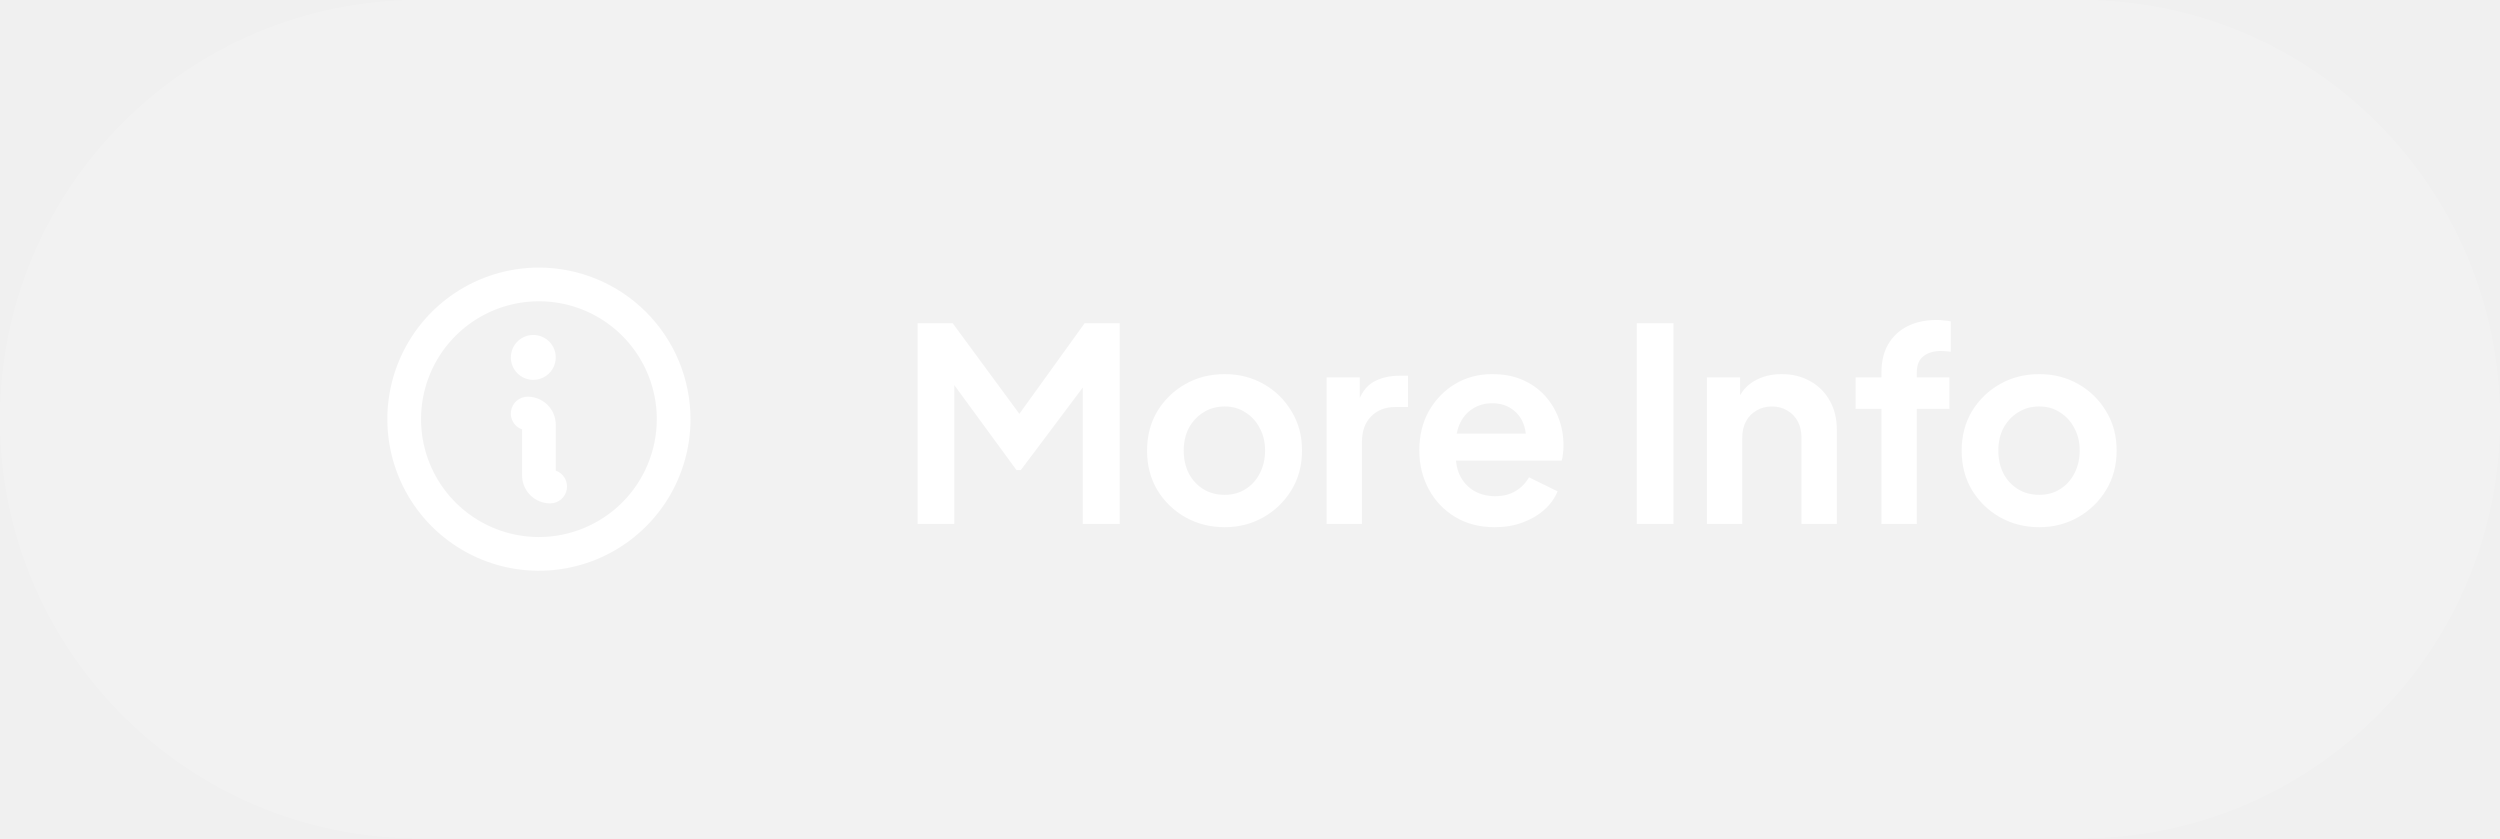
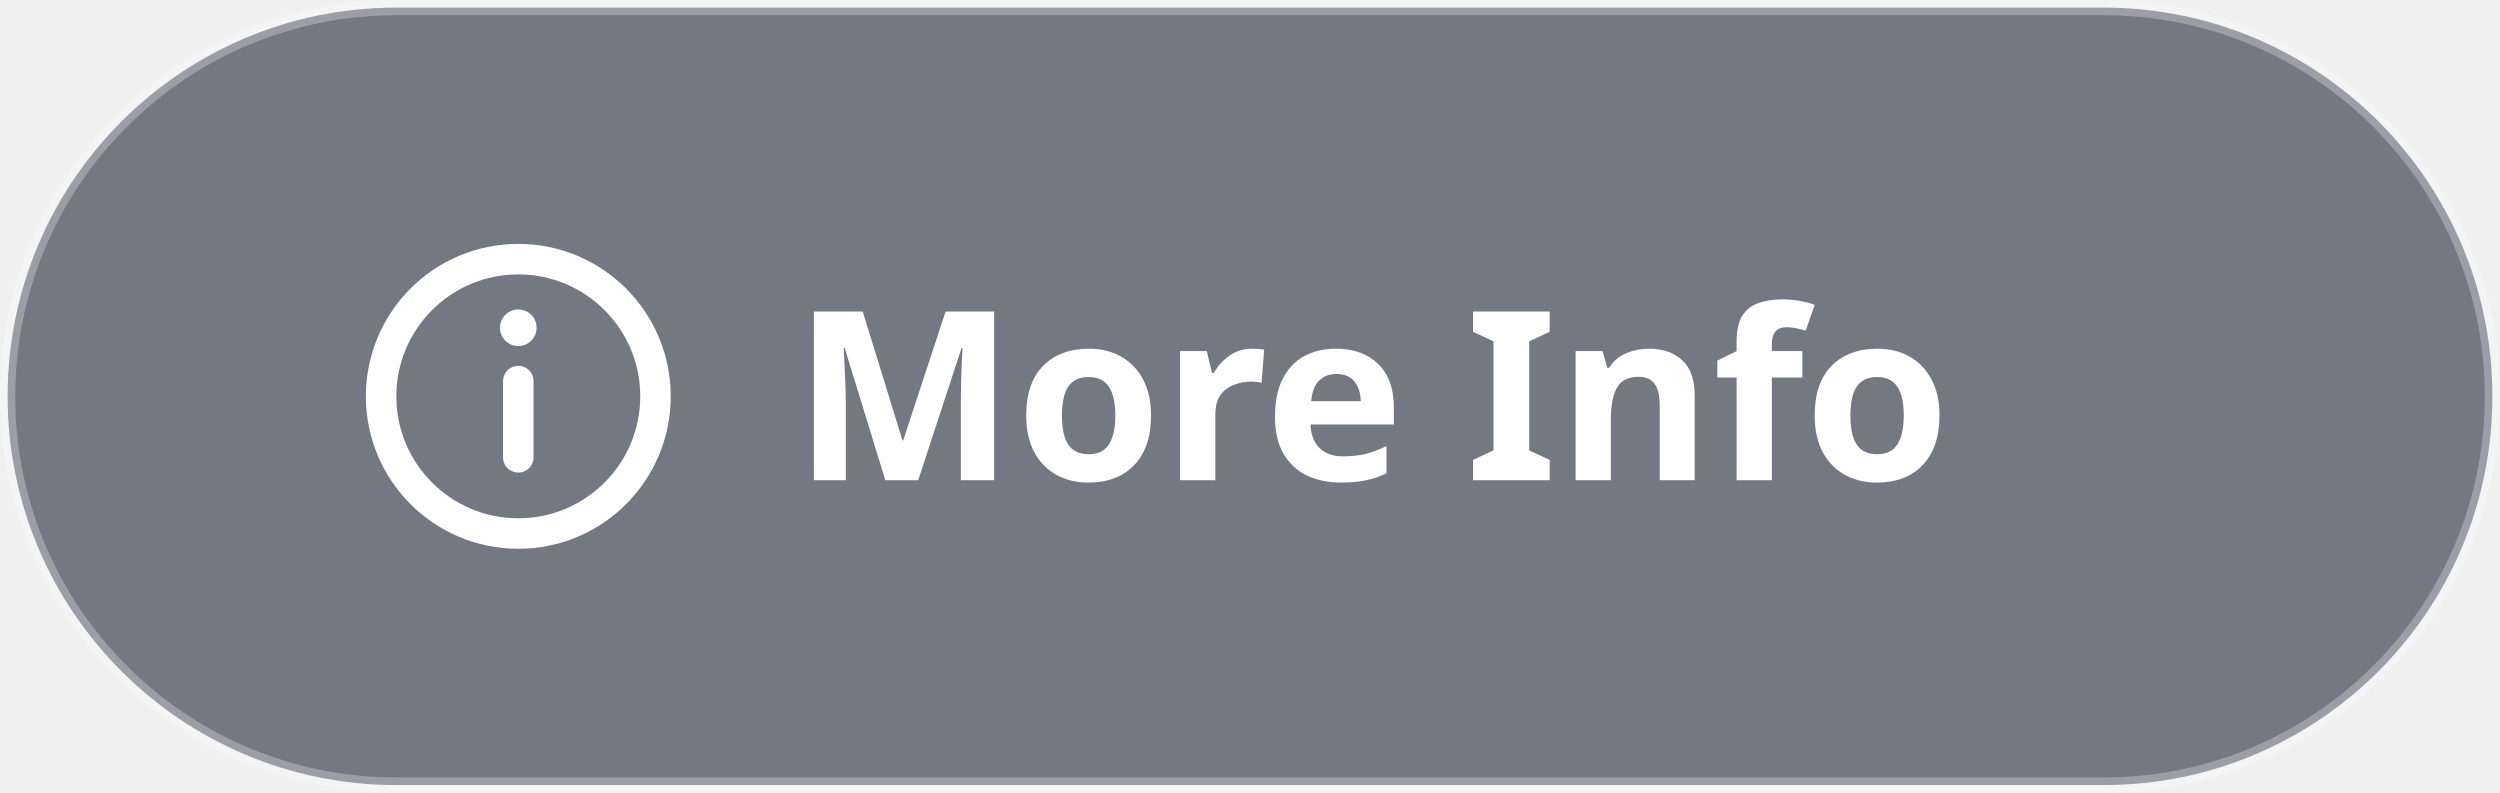
- <svg xmlns="http://www.w3.org/2000/svg" width="167" height="56" viewBox="0 0 167 56" fill="none">
-   <g filter="url(#filter0_b_6443_1378)">
-     <rect width="167" height="56" rx="28" fill="white" fill-opacity="0.16" />
-     <path d="M34.125 23.875C34.125 23.578 34.213 23.288 34.378 23.042C34.543 22.795 34.777 22.603 35.051 22.489C35.325 22.376 35.627 22.346 35.918 22.404C36.209 22.462 36.476 22.605 36.686 22.814C36.895 23.024 37.038 23.291 37.096 23.582C37.154 23.873 37.124 24.175 37.011 24.449C36.897 24.723 36.705 24.957 36.458 25.122C36.212 25.287 35.922 25.375 35.625 25.375C35.227 25.375 34.846 25.217 34.564 24.936C34.283 24.654 34.125 24.273 34.125 23.875ZM46.125 28C46.125 30.003 45.531 31.96 44.419 33.625C43.306 35.29 41.725 36.588 39.875 37.354C38.025 38.121 35.989 38.321 34.025 37.931C32.061 37.54 30.257 36.575 28.84 35.16C27.424 33.743 26.46 31.939 26.07 29.975C25.679 28.011 25.879 25.975 26.646 24.125C27.412 22.275 28.71 20.694 30.375 19.581C32.04 18.469 33.998 17.875 36 17.875C38.684 17.878 41.258 18.946 43.156 20.844C45.054 22.742 46.122 25.316 46.125 28ZM43.875 28C43.875 26.442 43.413 24.92 42.548 23.625C41.682 22.33 40.453 21.32 39.014 20.724C37.575 20.128 35.991 19.973 34.464 20.276C32.936 20.58 31.533 21.33 30.431 22.431C29.33 23.533 28.58 24.936 28.276 26.464C27.973 27.991 28.128 29.575 28.724 31.014C29.32 32.453 30.33 33.682 31.625 34.548C32.92 35.413 34.443 35.875 36 35.875C38.088 35.873 40.09 35.042 41.566 33.566C43.042 32.09 43.873 30.088 43.875 28ZM37.125 31.439V28.375C37.125 27.878 36.928 27.401 36.576 27.049C36.224 26.698 35.747 26.5 35.25 26.5C34.984 26.5 34.727 26.593 34.524 26.764C34.321 26.935 34.184 27.173 34.139 27.435C34.095 27.697 34.144 27.966 34.278 28.195C34.413 28.424 34.624 28.598 34.875 28.686V31.75C34.875 32.247 35.072 32.724 35.424 33.076C35.776 33.428 36.253 33.625 36.75 33.625C37.016 33.625 37.273 33.532 37.476 33.361C37.679 33.19 37.816 32.952 37.861 32.69C37.905 32.428 37.856 32.159 37.722 31.93C37.587 31.701 37.376 31.527 37.125 31.439Z" fill="white" />
-     <path d="M61.296 35V21.59H63.636L68.658 28.412H67.542L72.456 21.59H74.796V35H72.33V24.38L73.284 24.614L68.19 31.4H67.902L62.934 24.614L63.744 24.38V35H61.296ZM81.808 35.216C80.848 35.216 79.972 34.994 79.18 34.55C78.4 34.106 77.776 33.5 77.308 32.732C76.852 31.964 76.624 31.088 76.624 30.104C76.624 29.12 76.852 28.244 77.308 27.476C77.776 26.708 78.4 26.102 79.18 25.658C79.96 25.214 80.836 24.992 81.808 24.992C82.768 24.992 83.638 25.214 84.418 25.658C85.198 26.102 85.816 26.708 86.272 27.476C86.74 28.232 86.974 29.108 86.974 30.104C86.974 31.088 86.74 31.964 86.272 32.732C85.804 33.5 85.18 34.106 84.4 34.55C83.62 34.994 82.756 35.216 81.808 35.216ZM81.808 33.056C82.336 33.056 82.798 32.93 83.194 32.678C83.602 32.426 83.92 32.078 84.148 31.634C84.388 31.178 84.508 30.668 84.508 30.104C84.508 29.528 84.388 29.024 84.148 28.592C83.92 28.148 83.602 27.8 83.194 27.548C82.798 27.284 82.336 27.152 81.808 27.152C81.268 27.152 80.794 27.284 80.386 27.548C79.978 27.8 79.654 28.148 79.414 28.592C79.186 29.024 79.072 29.528 79.072 30.104C79.072 30.668 79.186 31.178 79.414 31.634C79.654 32.078 79.978 32.426 80.386 32.678C80.794 32.93 81.268 33.056 81.808 33.056ZM88.619 35V25.208H90.833V27.386L90.653 27.062C90.881 26.33 91.235 25.82 91.715 25.532C92.207 25.244 92.795 25.1 93.479 25.1H94.055V27.188H93.209C92.537 27.188 91.997 27.398 91.589 27.818C91.181 28.226 90.977 28.802 90.977 29.546V35H88.619ZM99.851 35.216C98.843 35.216 97.961 34.988 97.205 34.532C96.449 34.076 95.861 33.458 95.441 32.678C95.021 31.898 94.811 31.034 94.811 30.086C94.811 29.102 95.021 28.232 95.441 27.476C95.873 26.708 96.455 26.102 97.187 25.658C97.931 25.214 98.759 24.992 99.671 24.992C100.439 24.992 101.111 25.118 101.687 25.37C102.275 25.622 102.773 25.97 103.181 26.414C103.589 26.858 103.901 27.368 104.117 27.944C104.333 28.508 104.441 29.12 104.441 29.78C104.441 29.948 104.429 30.122 104.405 30.302C104.393 30.482 104.363 30.638 104.315 30.77H96.755V28.97H102.983L101.867 29.816C101.975 29.264 101.945 28.772 101.777 28.34C101.621 27.908 101.357 27.566 100.985 27.314C100.625 27.062 100.187 26.936 99.671 26.936C99.179 26.936 98.741 27.062 98.357 27.314C97.973 27.554 97.679 27.914 97.475 28.394C97.283 28.862 97.211 29.432 97.259 30.104C97.211 30.704 97.289 31.238 97.493 31.706C97.709 32.162 98.021 32.516 98.429 32.768C98.849 33.02 99.329 33.146 99.869 33.146C100.409 33.146 100.865 33.032 101.237 32.804C101.621 32.576 101.921 32.27 102.137 31.886L104.045 32.822C103.853 33.29 103.553 33.704 103.145 34.064C102.737 34.424 102.251 34.706 101.687 34.91C101.135 35.114 100.523 35.216 99.851 35.216ZM109.338 35V21.59H111.786V35H109.338ZM114.023 35V25.208H116.237V27.134L116.057 26.792C116.285 26.204 116.657 25.76 117.173 25.46C117.701 25.148 118.313 24.992 119.009 24.992C119.729 24.992 120.365 25.148 120.917 25.46C121.481 25.772 121.919 26.21 122.231 26.774C122.543 27.326 122.699 27.968 122.699 28.7V35H120.341V29.258C120.341 28.826 120.257 28.454 120.089 28.142C119.921 27.83 119.687 27.59 119.387 27.422C119.099 27.242 118.757 27.152 118.361 27.152C117.977 27.152 117.635 27.242 117.335 27.422C117.035 27.59 116.801 27.83 116.633 28.142C116.465 28.454 116.381 28.826 116.381 29.258V35H114.023ZM125.683 35V27.314H123.955V25.208H125.683V24.884C125.683 24.14 125.833 23.51 126.133 22.994C126.445 22.466 126.877 22.064 127.429 21.788C127.981 21.512 128.635 21.374 129.391 21.374C129.535 21.374 129.691 21.386 129.859 21.41C130.039 21.422 130.189 21.44 130.309 21.464V23.498C130.189 23.474 130.075 23.462 129.967 23.462C129.871 23.45 129.781 23.444 129.697 23.444C129.169 23.444 128.761 23.564 128.473 23.804C128.185 24.032 128.041 24.392 128.041 24.884V25.208H130.219V27.314H128.041V35H125.683ZM136.224 35.216C135.264 35.216 134.388 34.994 133.596 34.55C132.816 34.106 132.192 33.5 131.724 32.732C131.268 31.964 131.04 31.088 131.04 30.104C131.04 29.12 131.268 28.244 131.724 27.476C132.192 26.708 132.816 26.102 133.596 25.658C134.376 25.214 135.252 24.992 136.224 24.992C137.184 24.992 138.054 25.214 138.834 25.658C139.614 26.102 140.232 26.708 140.688 27.476C141.156 28.232 141.39 29.108 141.39 30.104C141.39 31.088 141.156 31.964 140.688 32.732C140.22 33.5 139.596 34.106 138.816 34.55C138.036 34.994 137.172 35.216 136.224 35.216ZM136.224 33.056C136.752 33.056 137.214 32.93 137.61 32.678C138.018 32.426 138.336 32.078 138.564 31.634C138.804 31.178 138.924 30.668 138.924 30.104C138.924 29.528 138.804 29.024 138.564 28.592C138.336 28.148 138.018 27.8 137.61 27.548C137.214 27.284 136.752 27.152 136.224 27.152C135.684 27.152 135.21 27.284 134.802 27.548C134.394 27.8 134.07 28.148 133.83 28.592C133.602 29.024 133.488 29.528 133.488 30.104C133.488 30.668 133.602 31.178 133.83 31.634C134.07 32.078 134.394 32.426 134.802 32.678C135.21 32.93 135.684 33.056 136.224 33.056Z" fill="white" />
-   </g>
-   <defs>
-     <filter id="filter0_b_6443_1378" x="-32" y="-32" width="231" height="120" filterUnits="userSpaceOnUse" color-interpolation-filters="sRGB">
-       <feFlood flood-opacity="0" result="BackgroundImageFix" />
-       <feGaussianBlur in="BackgroundImageFix" stdDeviation="16" />
-       <feComposite in2="SourceAlpha" operator="in" result="effect1_backgroundBlur_6443_1378" />
-       <feBlend mode="normal" in="SourceGraphic" in2="effect1_backgroundBlur_6443_1378" result="shape" />
-     </filter>
-   </defs>
+ <svg xmlns="http://www.w3.org/2000/svg" width="164" height="52" viewBox="0 0 164 52" fill="none">
+   <rect x="0.5" y="0.5" width="163" height="51" rx="25.5" fill="#0F172A" fill-opacity="0.55" stroke="#FFFFFF" stroke-opacity="0.28" />
+   <circle cx="34" cy="26" r="9" stroke="#FFFFFF" stroke-width="2" />
+   <path d="M34 25V30" stroke="#FFFFFF" stroke-width="2" stroke-linecap="round" />
+   <circle cx="34" cy="21.5" r="1.2" fill="#FFFFFF" />
+   <text x="52" y="31.5" fill="#FFFFFF" font-family="Plus Jakarta Sans, sans-serif" font-size="15.5" font-weight="600">More Info</text>
</svg>
